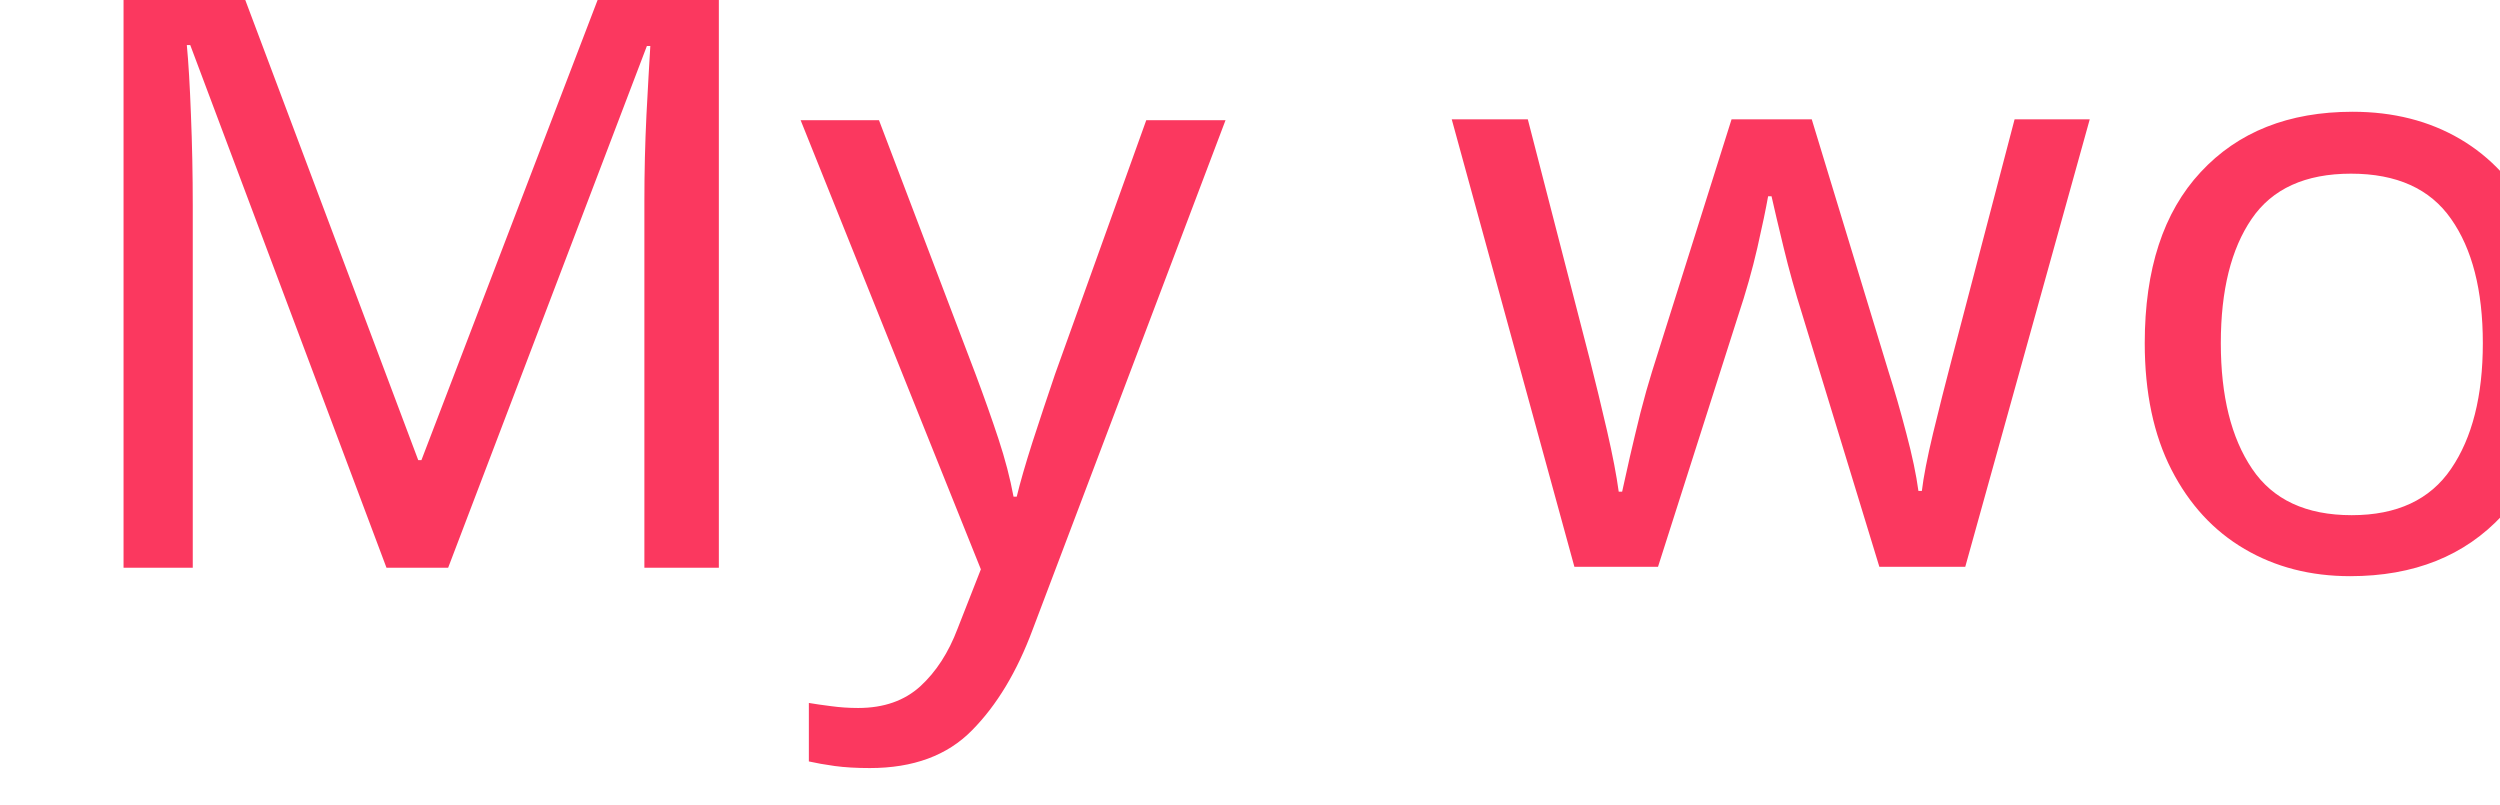
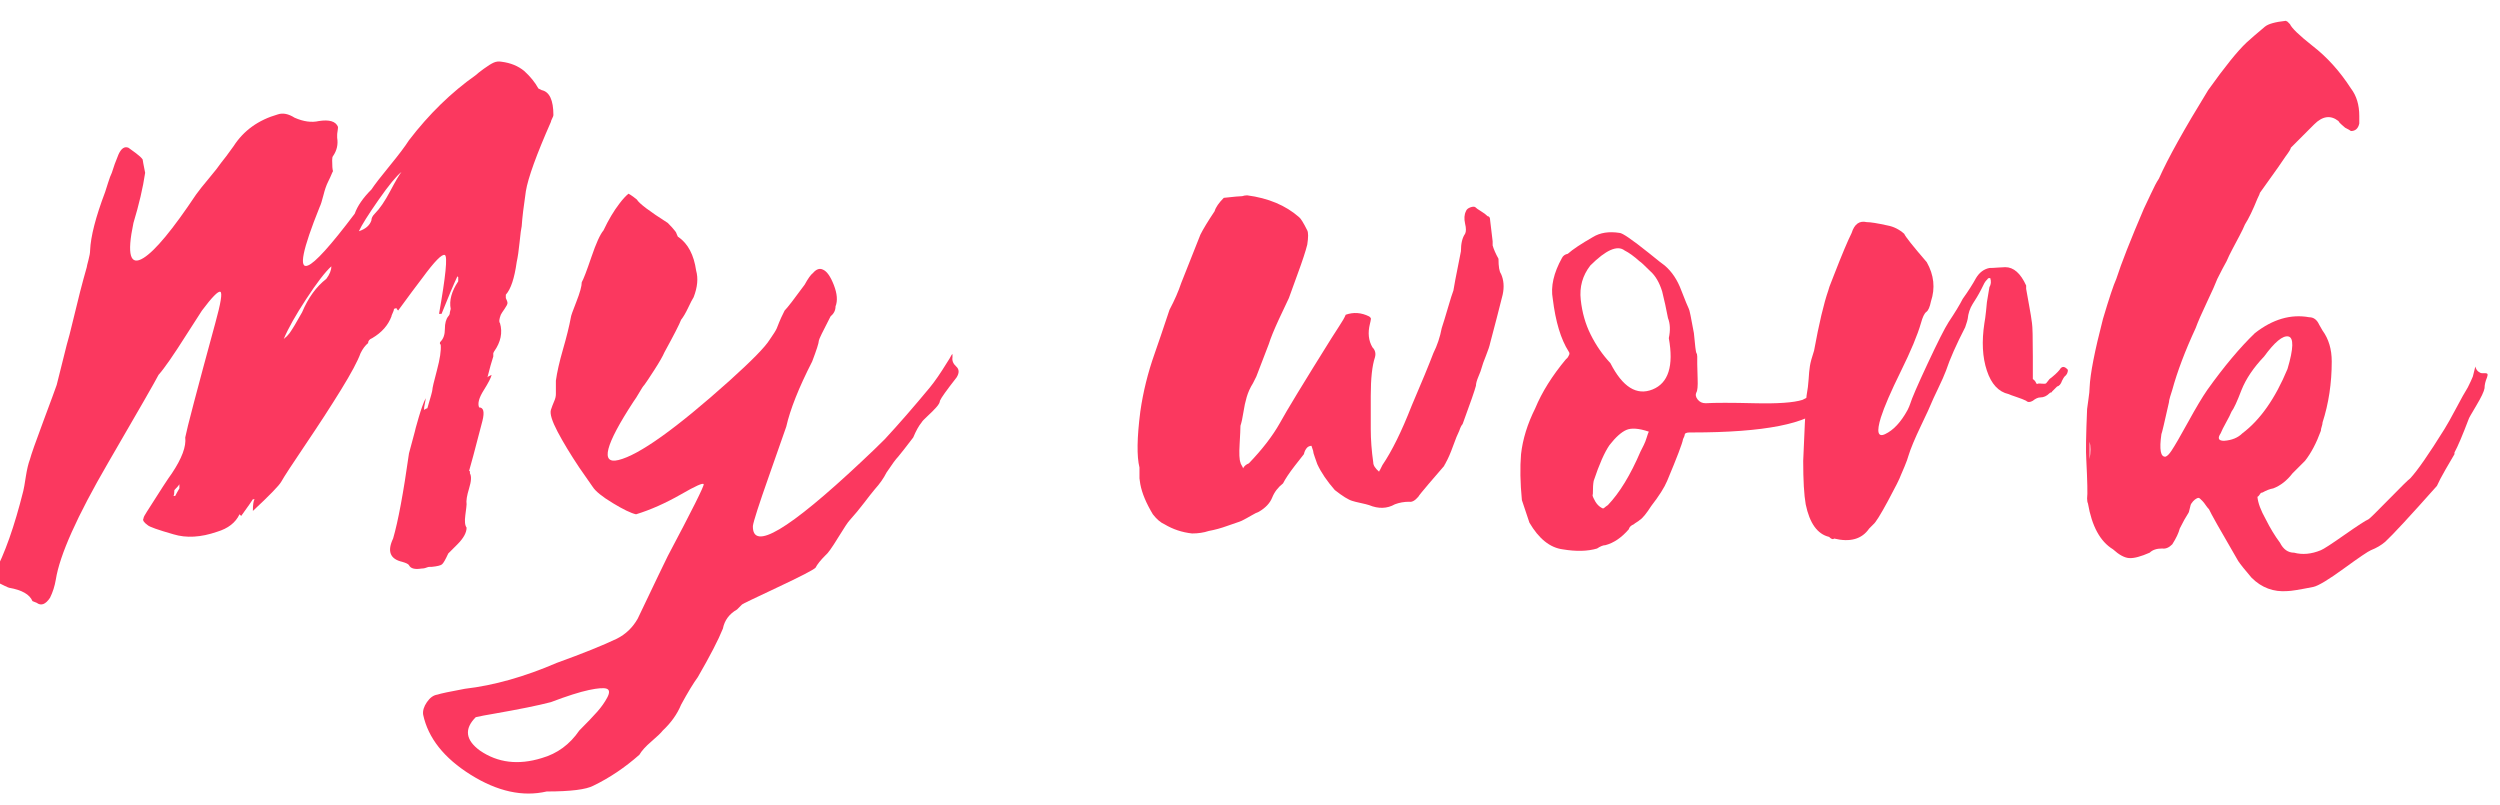
<svg xmlns="http://www.w3.org/2000/svg" version="1.1" id="Layer_1" x="0px" y="0px" width="171px" height="55px" viewBox="0 0 171 55" enable-background="new 0 0 171 55" xml:space="preserve">
-   <text transform="matrix(1 0 0 1 2.9038 38.832)" fill="#fb385f" font-family="'Selima'" font-size="57.107">My work</text>
+   <g enable-background="new    ">
+     <path fill="#FB385F" d="M13.412,13.305c0.19-0.266,0.485-0.637,0.885-1.113c0.399-0.476,0.675-0.828,0.828-1.057   c0.19-0.229,0.476-0.608,0.856-1.142c0.685-1.065,1.693-1.789,3.027-2.17c0.342-0.114,0.723-0.038,1.142,0.228   c0.608,0.268,1.161,0.343,1.656,0.229c0.723-0.114,1.161,0.02,1.313,0.4c0,0.076-0.01,0.171-0.028,0.285   c-0.02,0.114-0.029,0.2-0.029,0.257c0,0.058,0,0.124,0,0.2c0.076,0.457-0.02,0.876-0.285,1.256   c-0.039,0.039-0.057,0.134-0.057,0.286c0,0.381,0.019,0.628,0.057,0.742L22.72,11.82c-0.077,0.191-0.171,0.399-0.286,0.628   s-0.22,0.534-0.314,0.914c-0.096,0.381-0.181,0.647-0.257,0.8c-1.18,2.932-1.447,4.264-0.799,3.997   c0.494-0.19,1.561-1.37,3.198-3.541c0.19-0.532,0.571-1.085,1.143-1.655c0.228-0.343,0.646-0.886,1.256-1.628   c0.608-0.742,1.046-1.322,1.313-1.742c1.371-1.789,2.893-3.273,4.568-4.454c0.076-0.076,0.257-0.219,0.542-0.429   c0.286-0.208,0.514-0.352,0.686-0.428c0.171-0.076,0.352-0.095,0.542-0.058c0.608,0.077,1.123,0.286,1.542,0.629   c0.419,0.381,0.743,0.78,0.971,1.199l0.229,0.114c0.533,0.114,0.799,0.685,0.799,1.713c0,0.038-0.029,0.114-0.086,0.229   c-0.057,0.114-0.085,0.19-0.085,0.229c-0.99,2.247-1.562,3.826-1.713,4.739c-0.152,1.028-0.248,1.828-0.285,2.399   c-0.039,0.152-0.086,0.514-0.143,1.085c-0.057,0.57-0.124,1.027-0.2,1.37c-0.153,1.104-0.4,1.847-0.743,2.228v0.229   c0.076,0.152,0.114,0.267,0.114,0.343s-0.067,0.209-0.2,0.399c-0.134,0.19-0.22,0.324-0.257,0.399   c-0.114,0.306-0.134,0.495-0.057,0.571c0.19,0.647,0.057,1.295-0.4,1.941l-0.057,0.114c0,0.077,0,0.152,0,0.229   c-0.114,0.343-0.248,0.819-0.4,1.428l0.057-0.057c0.076-0.038,0.152-0.076,0.229-0.114c-0.038,0.19-0.219,0.542-0.542,1.056   c-0.324,0.515-0.428,0.905-0.314,1.171c0.304,0,0.38,0.306,0.229,0.914c-0.534,2.056-0.838,3.198-0.914,3.427   c0.038,0,0.057,0.02,0.057,0.057c0,0.038,0,0.077,0,0.114c0.114,0.191,0.095,0.533-0.057,1.028   c-0.152,0.495-0.209,0.856-0.171,1.085c0,0.076-0.029,0.323-0.086,0.742s-0.028,0.705,0.086,0.856c0,0.343-0.21,0.724-0.628,1.143   l-0.628,0.628c-0.191,0.419-0.333,0.666-0.428,0.742c-0.095,0.077-0.333,0.134-0.714,0.172c-0.038,0-0.085,0-0.143,0   s-0.105,0.01-0.143,0.028c-0.039,0.02-0.096,0.037-0.171,0.057c-0.077,0.019-0.153,0.028-0.229,0.028   c-0.457,0.076-0.743,0-0.856-0.228c-0.039-0.076-0.191-0.152-0.457-0.229c-0.838-0.19-1.047-0.723-0.628-1.6   c0.343-1.18,0.704-3.121,1.085-5.824c0.037-0.152,0.171-0.647,0.399-1.485c0-0.037,0.086-0.352,0.257-0.942   c0.171-0.59,0.333-1.037,0.485-1.342c0,0.077-0.02,0.2-0.057,0.371c-0.039,0.172-0.057,0.314-0.057,0.429   c0.114-0.076,0.19-0.114,0.229-0.114c0.228-0.762,0.342-1.18,0.342-1.257c0-0.114,0.104-0.562,0.314-1.342   c0.208-0.78,0.294-1.36,0.257-1.742c-0.077-0.075-0.077-0.151,0-0.229c0.19-0.189,0.286-0.476,0.286-0.856   c0-0.38,0.076-0.665,0.228-0.856c0.076-0.076,0.114-0.171,0.114-0.285l0.057-0.229c-0.114-0.571,0.057-1.199,0.514-1.885v-0.285   l-0.057-0.058c-0.267,0.571-0.628,1.428-1.085,2.57H30.03c0.457-2.589,0.59-3.931,0.4-4.026c-0.191-0.095-0.705,0.429-1.542,1.57   c-0.381,0.495-0.934,1.238-1.656,2.228c-0.077-0.076-0.114-0.133-0.114-0.172l-0.171,0.058c0,0.076-0.038,0.19-0.114,0.343   c-0.038,0.076-0.057,0.134-0.057,0.171c-0.229,0.609-0.667,1.104-1.313,1.485c-0.191,0.076-0.286,0.19-0.286,0.342   c-0.191,0.153-0.362,0.382-0.514,0.686c-0.191,0.534-0.638,1.371-1.342,2.513c-0.705,1.143-1.514,2.39-2.427,3.741   s-1.466,2.198-1.656,2.541c-0.152,0.267-0.799,0.934-1.941,1.999c0-0.419,0.038-0.686,0.114-0.8h-0.114   c-0.039,0.076-0.305,0.457-0.8,1.142l-0.114-0.114c-0.267,0.571-0.781,0.972-1.542,1.199c-1.105,0.382-2.094,0.438-2.97,0.172   c-1.066-0.305-1.656-0.514-1.771-0.628c-0.267-0.19-0.362-0.343-0.285-0.457c0-0.076,0.076-0.229,0.228-0.457   c0.914-1.446,1.485-2.322,1.713-2.627c0.686-1.028,0.99-1.846,0.914-2.456c0.114-0.608,0.8-3.216,2.056-7.823   c0.38-1.37,0.494-2.084,0.343-2.142c-0.153-0.057-0.571,0.371-1.256,1.285c-0.267,0.419-0.61,0.952-1.028,1.599   c-0.914,1.447-1.562,2.38-1.941,2.799c-0.191,0.381-1.342,2.39-3.455,6.024c-2.113,3.636-3.303,6.292-3.569,7.967   c-0.077,0.457-0.209,0.875-0.399,1.256c-0.305,0.457-0.609,0.571-0.914,0.343l-0.285-0.114c-0.19-0.457-0.723-0.762-1.599-0.914   c-0.038,0-0.4-0.171-1.085-0.514c-0.076-0.076-0.057-0.229,0.057-0.457c0.724-1.332,1.39-3.217,1.999-5.653   c0.039-0.151,0.096-0.476,0.171-0.971c0.077-0.494,0.171-0.895,0.286-1.199c0.077-0.305,0.381-1.171,0.914-2.599   s0.837-2.256,0.914-2.484l0.686-2.741c0.114-0.38,0.257-0.932,0.428-1.655s0.333-1.38,0.485-1.971   c0.152-0.59,0.304-1.151,0.457-1.685c0-0.037,0.037-0.2,0.114-0.485c0.076-0.285,0.114-0.504,0.114-0.657   c0.038-0.951,0.38-2.284,1.028-3.997c0.037-0.114,0.104-0.323,0.2-0.628c0.095-0.305,0.18-0.533,0.257-0.686   c0.114-0.38,0.266-0.8,0.457-1.257c0.19-0.418,0.418-0.57,0.685-0.456C8.9,10.184,9.071,10.307,9.3,10.479   c0.229,0.171,0.38,0.313,0.457,0.428c0,0.039,0.057,0.343,0.171,0.914c-0.153,1.028-0.419,2.17-0.8,3.427   c-0.457,2.17-0.229,2.969,0.686,2.398C10.613,17.151,11.813,15.703,13.412,13.305z M11.87,33.921h0.114   c0.076-0.151,0.171-0.323,0.286-0.514v-0.286c-0.039,0.077-0.153,0.21-0.343,0.4C11.927,33.712,11.907,33.845,11.87,33.921z    M19.408,23.185c0.152-0.114,0.286-0.247,0.4-0.399c0.19-0.267,0.476-0.742,0.856-1.428c0.418-0.99,0.971-1.751,1.656-2.284   c0.229-0.305,0.343-0.59,0.343-0.857c-0.419,0.382-0.991,1.124-1.713,2.228C20.226,21.548,19.712,22.462,19.408,23.185z    M24.547,15.817c0.457-0.151,0.743-0.399,0.857-0.742c0-0.151,0.076-0.304,0.228-0.457c0.343-0.342,0.694-0.856,1.057-1.542   c0.361-0.685,0.618-1.122,0.771-1.313c-0.343,0.268-0.866,0.905-1.57,1.913C25.185,14.686,24.737,15.399,24.547,15.817z" />
+     <path fill="#FB385F" d="M60.524,30.037c0.951-1.027,1.979-2.207,3.083-3.54c0.343-0.419,0.723-0.971,1.143-1.656   c0.151-0.229,0.266-0.419,0.342-0.571l0.057-0.057v0.229c-0.038,0.228,0.047,0.438,0.257,0.628c0.208,0.19,0.218,0.438,0.028,0.742   c-0.685,0.876-1.066,1.409-1.142,1.599c0,0.114-0.086,0.268-0.257,0.457c-0.171,0.191-0.372,0.391-0.6,0.6   c-0.229,0.21-0.362,0.353-0.4,0.429c-0.191,0.229-0.381,0.571-0.571,1.027c-0.495,0.648-0.838,1.086-1.028,1.313   c-0.152,0.153-0.419,0.515-0.799,1.086c-0.191,0.381-0.457,0.762-0.8,1.142c-0.191,0.229-0.438,0.543-0.742,0.942   c-0.305,0.399-0.628,0.791-0.971,1.171c-0.114,0.114-0.381,0.514-0.8,1.199c-0.419,0.686-0.705,1.085-0.856,1.199   c-0.343,0.343-0.571,0.628-0.685,0.856c-0.153,0.151-1.019,0.6-2.599,1.342c-1.58,0.742-2.39,1.133-2.427,1.171l-0.342,0.343   c-0.534,0.304-0.857,0.742-0.971,1.313c-0.305,0.761-0.876,1.865-1.713,3.313c-0.305,0.418-0.686,1.046-1.142,1.884   c-0.267,0.647-0.686,1.237-1.256,1.771c-0.114,0.152-0.372,0.4-0.771,0.742c-0.4,0.343-0.676,0.647-0.828,0.914   c-0.991,0.875-2.037,1.579-3.141,2.113c-0.495,0.266-1.562,0.399-3.198,0.399c-1.637,0.38-3.37,0-5.197-1.142   c-1.828-1.143-2.913-2.514-3.255-4.112c-0.037-0.267,0.048-0.552,0.257-0.856c0.209-0.306,0.448-0.477,0.714-0.514   c0.228-0.077,0.856-0.21,1.884-0.4c1.98-0.229,4.074-0.819,6.282-1.771c1.789-0.647,3.16-1.199,4.112-1.655   c0.608-0.306,1.085-0.763,1.428-1.371c1.18-2.476,1.865-3.902,2.056-4.283c1.675-3.159,2.493-4.797,2.456-4.911   c-0.038-0.114-0.552,0.114-1.542,0.686c-1.066,0.609-2.094,1.066-3.084,1.37c-0.343-0.075-0.876-0.332-1.599-0.771   c-0.724-0.438-1.18-0.809-1.371-1.113l-0.914-1.313c-0.609-0.914-1.104-1.732-1.485-2.456c-0.38-0.723-0.533-1.218-0.457-1.484   c0.077-0.229,0.152-0.429,0.228-0.6c0.077-0.172,0.114-0.333,0.114-0.485s0-0.457,0-0.914c0.077-0.571,0.238-1.285,0.485-2.142   c0.248-0.856,0.429-1.589,0.542-2.198c0-0.076,0.124-0.429,0.372-1.057c0.247-0.628,0.371-1.075,0.371-1.342   c0.114-0.19,0.333-0.762,0.657-1.714c0.323-0.951,0.6-1.561,0.828-1.827c0.342-0.723,0.704-1.332,1.085-1.827   c0.229-0.305,0.437-0.533,0.628-0.686c0.076,0.038,0.181,0.105,0.314,0.2c0.133,0.095,0.218,0.162,0.257,0.199   c0.152,0.267,0.856,0.8,2.113,1.6c0.229,0.229,0.4,0.419,0.514,0.57c0.038,0.039,0.076,0.114,0.114,0.229   c0.038,0.114,0.076,0.172,0.114,0.172c0.647,0.457,1.046,1.219,1.199,2.284c0.151,0.533,0.095,1.142-0.171,1.827   c-0.077,0.114-0.2,0.353-0.371,0.714c-0.171,0.362-0.334,0.638-0.485,0.828c-0.114,0.306-0.496,1.048-1.142,2.228   c-0.114,0.267-0.343,0.666-0.686,1.199s-0.571,0.876-0.685,1.027c-0.077,0.077-0.191,0.248-0.343,0.515   c-0.153,0.267-0.286,0.477-0.4,0.628c-1.941,2.97-2.284,4.303-1.028,3.997c1.408-0.343,3.94-2.15,7.595-5.425   c1.522-1.371,2.436-2.303,2.741-2.798c0.266-0.381,0.428-0.638,0.485-0.771c0.057-0.133,0.114-0.275,0.171-0.428   s0.18-0.419,0.371-0.8c0.19-0.19,0.647-0.78,1.371-1.771c0.229-0.419,0.418-0.686,0.571-0.8c0.228-0.266,0.457-0.343,0.685-0.229   c0.266,0.114,0.514,0.467,0.743,1.057c0.228,0.591,0.266,1.076,0.114,1.456c0,0.268-0.114,0.496-0.342,0.686   c-0.534,1.028-0.8,1.58-0.8,1.656c0,0.152-0.152,0.628-0.457,1.428c-0.914,1.79-1.504,3.274-1.771,4.454   c-0.077,0.229-0.467,1.342-1.171,3.341c-0.705,1.999-1.076,3.151-1.113,3.455c-0.039,1.752,2.436,0.285,7.424-4.397   C59.534,31.009,60.067,30.494,60.524,30.037z M32.542,49.055c-0.8,0.799-0.704,1.561,0.285,2.284   c1.219,0.837,2.627,1.008,4.226,0.514c1.066-0.306,1.922-0.934,2.57-1.885c0.533-0.533,0.942-0.962,1.228-1.285   c0.285-0.323,0.514-0.647,0.685-0.971s0.162-0.523-0.028-0.6c-0.191-0.076-0.6-0.048-1.228,0.086   c-0.628,0.133-1.495,0.408-2.598,0.828c-0.875,0.229-2.189,0.494-3.94,0.8C33.284,48.901,32.884,48.978,32.542,49.055z" />
+     <path fill="#FB385F" d="M85.023,32.036c0.076-0.151,0.208-0.266,0.399-0.343c0.913-0.951,1.618-1.864,2.113-2.741   c0.456-0.837,1.636-2.778,3.54-5.824c0.115-0.19,0.286-0.457,0.514-0.8c0.229-0.343,0.381-0.608,0.457-0.8   c0.533-0.189,1.066-0.151,1.6,0.114c0.114,0.077,0.151,0.152,0.114,0.229c0,0.038-0.02,0.134-0.058,0.285   c-0.152,0.61-0.096,1.143,0.172,1.6c0.189,0.19,0.247,0.419,0.172,0.686c-0.191,0.57-0.286,1.447-0.286,2.627v2.284   c0,0.724,0.058,1.484,0.171,2.284c0,0.19,0.133,0.399,0.4,0.628c0-0.037,0.019-0.076,0.057-0.114   c0.076-0.151,0.133-0.266,0.172-0.343c0.646-0.951,1.313-2.303,1.998-4.055c0.686-1.599,1.18-2.798,1.484-3.598   c0.267-0.532,0.457-1.104,0.572-1.713c0.113-0.343,0.256-0.809,0.428-1.399c0.172-0.59,0.295-0.979,0.371-1.171   c0-0.075,0.172-0.971,0.514-2.684c0-0.533,0.096-0.933,0.286-1.199c0.075-0.151,0.075-0.38,0-0.686   c-0.077-0.343-0.058-0.628,0.058-0.856c0.037-0.114,0.133-0.2,0.285-0.257c0.151-0.058,0.266-0.066,0.342-0.028   c0.076,0.076,0.209,0.171,0.4,0.285c0.189,0.114,0.343,0.229,0.457,0.343c0.113,0,0.171,0.096,0.171,0.285   c0.038,0.343,0.095,0.819,0.171,1.428v0.286c0.076,0.267,0.209,0.57,0.4,0.913c0,0.534,0.057,0.876,0.172,1.028   c0.189,0.419,0.229,0.895,0.113,1.428c-0.076,0.305-0.209,0.828-0.399,1.57s-0.343,1.323-0.457,1.741   c-0.038,0.191-0.134,0.477-0.285,0.857c-0.153,0.381-0.248,0.647-0.286,0.799c-0.038,0.153-0.113,0.362-0.229,0.629   c-0.113,0.267-0.171,0.476-0.171,0.628c-0.077,0.305-0.381,1.181-0.913,2.627c-0.077,0.076-0.153,0.229-0.229,0.457   c-0.115,0.229-0.258,0.58-0.429,1.056c-0.171,0.477-0.334,0.849-0.485,1.114l-0.057,0.114c-0.039,0.038-0.058,0.076-0.058,0.114   c-0.267,0.305-0.619,0.714-1.057,1.228c-0.438,0.514-0.677,0.81-0.714,0.885c-0.229,0.268-0.438,0.382-0.628,0.343   c-0.343,0-0.667,0.058-0.972,0.172c-0.533,0.305-1.123,0.323-1.77,0.057c-0.114-0.037-0.305-0.086-0.571-0.143   c-0.267-0.058-0.456-0.104-0.571-0.143c-0.267-0.076-0.666-0.323-1.199-0.742c-0.533-0.609-0.934-1.199-1.199-1.771   c-0.038-0.114-0.096-0.276-0.171-0.485c-0.077-0.209-0.114-0.352-0.114-0.429l-0.114-0.343c-0.038,0-0.086,0.01-0.144,0.028   c-0.057,0.021-0.104,0.049-0.143,0.086c-0.113,0.114-0.19,0.267-0.229,0.457l-0.627,0.8c-0.382,0.495-0.648,0.895-0.801,1.199   c-0.342,0.267-0.59,0.591-0.742,0.971c-0.152,0.381-0.457,0.705-0.913,0.971c-0.114,0.038-0.286,0.124-0.514,0.257   c-0.229,0.134-0.419,0.238-0.571,0.314c-0.039,0.038-0.4,0.171-1.085,0.399c-0.419,0.152-0.838,0.267-1.256,0.343   c-0.342,0.114-0.724,0.171-1.142,0.171c-0.685-0.075-1.313-0.285-1.884-0.628c-0.267-0.114-0.534-0.343-0.8-0.686   c-0.457-0.761-0.742-1.446-0.856-2.056c0-0.037-0.01-0.104-0.029-0.199c-0.02-0.095-0.028-0.162-0.028-0.2v-0.742   c-0.19-0.762-0.171-2.036,0.057-3.826c0.19-1.333,0.514-2.646,0.971-3.94c0.229-0.647,0.571-1.656,1.028-3.027   c0.343-0.646,0.609-1.256,0.8-1.827c0.266-0.686,0.704-1.789,1.313-3.313c0.19-0.38,0.514-0.913,0.971-1.599   c0.076-0.266,0.286-0.571,0.628-0.914c0.685-0.075,1.104-0.114,1.256-0.114c0.114-0.037,0.228-0.057,0.342-0.057   c1.447,0.19,2.627,0.686,3.541,1.484c0.113,0.077,0.305,0.381,0.57,0.914c0.076,0.152,0.076,0.477,0,0.971   c-0.113,0.457-0.333,1.123-0.656,1.999c-0.324,0.876-0.523,1.428-0.6,1.656c-0.114,0.229-0.343,0.714-0.686,1.456   c-0.342,0.742-0.57,1.305-0.686,1.685l-0.856,2.228l-0.229,0.456c-0.191,0.306-0.333,0.62-0.428,0.942   c-0.096,0.324-0.171,0.677-0.229,1.057c-0.057,0.381-0.124,0.686-0.2,0.914c0,0.19-0.02,0.609-0.057,1.256   c-0.039,0.648-0.02,1.066,0.057,1.257c0,0.038,0.028,0.105,0.085,0.199C84.995,31.932,85.023,31.999,85.023,32.036z" />
+     <path fill="#FB385F" d="M107.352,24.213c0-0.076-0.02-0.133-0.057-0.172c-0.533-0.837-0.895-2.036-1.085-3.598   c-0.153-0.837,0.058-1.771,0.628-2.798c0.076-0.152,0.209-0.247,0.4-0.286c0.342-0.304,0.913-0.685,1.713-1.142   c0.494-0.305,1.104-0.4,1.827-0.286c0.19,0,0.856,0.457,1.999,1.371c0.608,0.495,0.971,0.78,1.085,0.856   c0.494,0.419,0.875,0.99,1.142,1.713c0.266,0.686,0.438,1.105,0.514,1.257c0.038,0.038,0.152,0.591,0.344,1.656   c0.075,0.838,0.133,1.295,0.171,1.37c0.038,0.038,0.058,0.096,0.058,0.172c-0.039-0.267-0.039-0.247,0,0.057   c0,0.306,0,0.477,0,0.514c0,0.153,0.008,0.485,0.027,1c0.02,0.514-0.01,0.828-0.085,0.942c-0.077,0.152-0.048,0.313,0.085,0.485   c0.134,0.171,0.314,0.257,0.543,0.257c0.646-0.038,1.761-0.038,3.341,0c1.579,0.038,2.675-0.038,3.284-0.229l0.914-0.457   c0.037-0.037,0.104-0.076,0.199-0.114c0.095-0.037,0.162-0.075,0.199-0.114c0.115,0.152,0.115,0.324,0,0.515   c-0.037,0.076,0,0.181,0.115,0.313c0.113,0.134,0.133,0.238,0.057,0.314c-1.104,1.181-4.111,1.771-9.023,1.771h-0.171   c-0.228,0-0.343,0.057-0.343,0.171c0,0.038-0.038,0.134-0.113,0.285c-0.039,0.268-0.4,1.22-1.086,2.855   c-0.19,0.457-0.553,1.028-1.085,1.714c-0.343,0.533-0.609,0.856-0.8,0.971c-0.038,0.038-0.105,0.085-0.199,0.143   c-0.096,0.057-0.162,0.105-0.2,0.143c-0.19,0.077-0.306,0.191-0.343,0.343c-0.495,0.571-1.027,0.934-1.599,1.085   c-0.153,0-0.343,0.077-0.571,0.229c-0.647,0.191-1.428,0.21-2.342,0.057c-0.875-0.113-1.636-0.723-2.283-1.827l-0.515-1.542   c-0.114-1.18-0.133-2.227-0.058-3.141c0.115-1.028,0.439-2.074,0.972-3.141c0.456-1.104,1.161-2.228,2.112-3.369   C107.199,24.518,107.275,24.403,107.352,24.213z M114.147,23.128c0.114-0.533,0.095-0.99-0.057-1.371   c-0.114-0.608-0.248-1.218-0.399-1.827c-0.191-0.608-0.457-1.065-0.801-1.371c-0.418-0.418-0.666-0.646-0.742-0.685   c-0.381-0.343-0.723-0.59-1.027-0.743c-0.495-0.38-1.275-0.037-2.342,1.028c-0.533,0.686-0.752,1.466-0.656,2.342   c0.094,0.876,0.322,1.676,0.686,2.398c0.361,0.724,0.809,1.37,1.342,1.941c0.837,1.638,1.799,2.237,2.884,1.799   C114.119,26.202,114.49,25.031,114.147,23.128z M110.094,30.438c-0.344,0.495-0.705,1.313-1.086,2.455   c-0.038,0.191-0.057,0.495-0.057,0.914c-0.039,0.038-0.02,0.134,0.057,0.285c0.152,0.343,0.361,0.571,0.629,0.686   c0.037,0,0.075-0.019,0.113-0.057s0.115-0.095,0.229-0.172c0.8-0.837,1.543-2.056,2.228-3.654c0.075-0.152,0.151-0.305,0.229-0.457   c0.075-0.152,0.143-0.323,0.2-0.515c0.057-0.189,0.104-0.322,0.143-0.399c-0.686-0.229-1.199-0.266-1.542-0.114   C110.893,29.562,110.512,29.904,110.094,30.438z" />
+     <path fill="#FB385F" d="M128.652,28.553c-0.305,0.99-0.209,1.37,0.285,1.143c0.571-0.267,1.086-0.818,1.543-1.656   c0.075-0.152,0.133-0.286,0.171-0.4c0.114-0.38,0.514-1.304,1.199-2.77c0.685-1.465,1.161-2.407,1.428-2.826   c0.456-0.686,0.78-1.219,0.971-1.6c0.38-0.532,0.685-1.008,0.913-1.428c0.229-0.38,0.533-0.608,0.914-0.686   c0.152,0,0.343-0.009,0.571-0.028c0.229-0.019,0.399-0.028,0.515-0.028c0.57,0,1.046,0.419,1.427,1.256v0.229   c0.038,0.229,0.104,0.6,0.2,1.114c0.095,0.514,0.162,0.923,0.199,1.228c0.038,0.229,0.058,0.99,0.058,2.284v1.542   c0.114,0.077,0.19,0.171,0.229,0.285l0.058,0.058c0.037-0.038,0.143-0.048,0.313-0.028s0.276,0.01,0.313-0.029   c0.038-0.037,0.076-0.085,0.115-0.143c0.037-0.057,0.076-0.104,0.113-0.143c0.305-0.229,0.533-0.438,0.686-0.628   c0.152-0.267,0.343-0.267,0.571,0c0,0.19-0.077,0.343-0.229,0.457c-0.038,0.038-0.095,0.134-0.171,0.285   c-0.077,0.229-0.191,0.362-0.343,0.399l-0.171,0.172l-0.172,0.171c0,0.038-0.02,0.058-0.057,0.058c-0.039,0-0.077,0.02-0.115,0.057   c-0.19,0.191-0.398,0.286-0.627,0.286c-0.153,0-0.324,0.076-0.515,0.228c-0.19,0.114-0.343,0.114-0.457,0   c-0.152-0.075-0.371-0.161-0.657-0.257c-0.285-0.095-0.466-0.161-0.542-0.199c-0.685-0.152-1.181-0.686-1.484-1.6   c-0.306-0.913-0.362-1.999-0.171-3.255c0.037-0.19,0.075-0.466,0.113-0.828c0.037-0.361,0.058-0.562,0.058-0.6l0.171-1.028   c0.114-0.189,0.133-0.399,0.057-0.628c-0.113,0-0.171,0.02-0.171,0.058c-0.114,0.114-0.19,0.209-0.228,0.285   c-0.077,0.152-0.153,0.306-0.229,0.457c-0.077,0.152-0.172,0.324-0.286,0.514c-0.114,0.191-0.21,0.343-0.286,0.457   c-0.19,0.305-0.305,0.647-0.342,1.028c0,0.038-0.057,0.229-0.172,0.57c-0.609,1.181-1.047,2.171-1.313,2.97   c-0.115,0.306-0.296,0.714-0.543,1.228c-0.248,0.515-0.41,0.867-0.486,1.057c-0.037,0.114-0.266,0.609-0.685,1.485   s-0.705,1.562-0.856,2.056c-0.039,0.152-0.124,0.391-0.258,0.714c-0.133,0.324-0.219,0.523-0.256,0.6   c-0.077,0.229-0.371,0.819-0.886,1.771c-0.514,0.952-0.848,1.484-0.999,1.599l-0.285,0.286c-0.496,0.724-1.295,0.951-2.398,0.685   c-0.078,0.077-0.191,0.039-0.344-0.114c-0.799-0.189-1.332-0.933-1.599-2.227c-0.114-0.647-0.171-1.637-0.171-2.97   c0.076-1.979,0.152-3.464,0.229-4.454c0.076-0.419,0.123-0.8,0.143-1.143c0.019-0.343,0.047-0.637,0.086-0.885   c0.037-0.248,0.133-0.6,0.285-1.057c0.342-1.865,0.666-3.235,0.971-4.112c0.037-0.151,0.104-0.343,0.199-0.57   c0.096-0.229,0.162-0.4,0.201-0.515c0.532-1.37,0.932-2.321,1.199-2.855c0.189-0.608,0.532-0.856,1.027-0.742   c0.266,0,0.742,0.077,1.428,0.229c0.418,0.077,0.799,0.267,1.143,0.571c0.075,0.19,0.59,0.838,1.541,1.941   c0.494,0.876,0.59,1.771,0.285,2.685c-0.076,0.381-0.18,0.619-0.313,0.714s-0.257,0.352-0.371,0.771   c-0.229,0.8-0.685,1.895-1.37,3.283C129.338,26.773,128.881,27.83,128.652,28.553z" />
+     <path fill="#FB385F" d="M154.408,33.978c0.037,0.42,0.229,0.934,0.57,1.542c0.305,0.609,0.629,1.143,0.971,1.6   c0.229,0.456,0.552,0.685,0.971,0.685c0.572,0.153,1.18,0.096,1.828-0.171c0.189-0.076,0.732-0.429,1.627-1.057   s1.438-0.979,1.628-1.057c0.076-0.037,0.543-0.494,1.399-1.37s1.342-1.352,1.456-1.428c0.495-0.533,1.275-1.656,2.341-3.369   c0.191-0.305,0.457-0.78,0.801-1.428c0.342-0.647,0.607-1.123,0.799-1.428c0.152-0.305,0.266-0.552,0.343-0.742l0.171-0.686   c0.038,0.152,0.105,0.267,0.2,0.343s0.181,0.114,0.257,0.114s0.152,0,0.229,0s0.123,0.02,0.143,0.057   c0.02,0.038,0.01,0.114-0.028,0.229c-0.114,0.267-0.171,0.514-0.171,0.742c-0.039,0.229-0.229,0.629-0.571,1.199   c-0.343,0.571-0.515,0.877-0.515,0.914c-0.419,1.104-0.742,1.866-0.971,2.284v0.114c-0.113,0.191-0.313,0.533-0.6,1.028   c-0.285,0.495-0.484,0.876-0.6,1.142c-1.827,2.056-3.008,3.332-3.54,3.826c-0.267,0.229-0.591,0.42-0.972,0.571   c-0.19,0.077-0.809,0.495-1.855,1.256c-1.047,0.762-1.742,1.18-2.084,1.257c-0.953,0.19-1.542,0.285-1.771,0.285   c-0.952,0.076-1.771-0.229-2.456-0.913c-0.457-0.534-0.762-0.914-0.914-1.143c-1.219-2.093-1.884-3.273-1.998-3.54   c-0.076-0.076-0.152-0.172-0.229-0.286s-0.143-0.2-0.199-0.257c-0.058-0.057-0.115-0.114-0.172-0.171   c-0.057-0.058-0.114-0.076-0.172-0.058c-0.057,0.02-0.123,0.058-0.199,0.114c-0.077,0.058-0.152,0.143-0.229,0.257   c-0.039,0.038-0.076,0.152-0.114,0.343c-0.038,0.191-0.077,0.306-0.114,0.343c-0.152,0.229-0.343,0.571-0.571,1.028   c-0.077,0.305-0.248,0.666-0.514,1.085c-0.229,0.229-0.457,0.323-0.686,0.285c-0.381,0-0.667,0.096-0.856,0.285   c-0.609,0.268-1.076,0.392-1.398,0.372c-0.324-0.02-0.695-0.219-1.114-0.601c-0.876-0.532-1.446-1.579-1.714-3.141   c-0.037-0.075-0.057-0.189-0.057-0.343c0.039-0.266,0.02-1.16-0.057-2.684c-0.037-0.494-0.02-1.637,0.057-3.427   c0-0.037,0.029-0.247,0.086-0.628c0.057-0.38,0.086-0.666,0.086-0.856c0.038-0.914,0.342-2.475,0.914-4.683   c0.418-1.408,0.723-2.322,0.913-2.741c0.343-1.065,0.971-2.665,1.884-4.797c0.115-0.229,0.276-0.571,0.486-1.028   c0.209-0.457,0.39-0.8,0.543-1.028c0.607-1.37,1.731-3.388,3.369-6.053c1.142-1.6,2.018-2.685,2.627-3.256   c0.037-0.037,0.209-0.189,0.514-0.456s0.551-0.476,0.742-0.629c0.229-0.189,0.704-0.322,1.428-0.399l0.114,0.057   c0.075,0.077,0.133,0.135,0.171,0.172c0.115,0.267,0.629,0.762,1.542,1.484c0.989,0.763,1.865,1.733,2.627,2.913   c0.38,0.495,0.571,1.123,0.571,1.884v0.515c-0.076,0.343-0.267,0.514-0.571,0.514c-0.038-0.037-0.171-0.114-0.399-0.229   c-0.039-0.037-0.114-0.104-0.229-0.2c-0.114-0.094-0.191-0.18-0.229-0.257c-0.533-0.418-1.085-0.343-1.656,0.229   c-0.152,0.152-0.409,0.41-0.771,0.771c-0.361,0.362-0.637,0.638-0.827,0.828c0,0.076-0.114,0.267-0.343,0.57   c-0.114,0.191-0.705,1.028-1.771,2.513c0,0.039-0.058,0.172-0.171,0.4c-0.306,0.762-0.591,1.352-0.857,1.771   c-0.076,0.19-0.199,0.447-0.371,0.771c-0.171,0.324-0.334,0.628-0.484,0.914c-0.153,0.285-0.286,0.562-0.4,0.828   c-0.152,0.267-0.362,0.666-0.629,1.199c-0.113,0.305-0.352,0.838-0.713,1.599c-0.362,0.762-0.619,1.352-0.771,1.771   c-0.723,1.562-1.256,2.97-1.599,4.226c-0.038,0.114-0.086,0.267-0.144,0.457c-0.057,0.191-0.085,0.324-0.085,0.399   c-0.306,1.371-0.477,2.095-0.515,2.171c-0.152,1.065-0.057,1.58,0.286,1.541c0.114-0.037,0.247-0.171,0.399-0.399   c0.229-0.343,0.609-0.999,1.143-1.97c0.533-0.972,0.971-1.704,1.313-2.199c1.142-1.599,2.228-2.893,3.255-3.883   c1.219-0.951,2.456-1.313,3.713-1.085c0.304,0,0.532,0.171,0.685,0.514c0.038,0.077,0.114,0.21,0.229,0.399   c0.419,0.571,0.628,1.276,0.628,2.113c0,1.484-0.209,2.875-0.628,4.169c0,0.076-0.02,0.171-0.058,0.285s-0.057,0.21-0.057,0.286   c-0.305,0.838-0.666,1.522-1.085,2.056c-0.114,0.114-0.267,0.267-0.457,0.457s-0.323,0.323-0.399,0.399   c-0.381,0.495-0.819,0.838-1.314,1.028c-0.228,0.038-0.476,0.134-0.742,0.285c-0.076,0-0.133,0.038-0.171,0.114   C154.502,33.921,154.445,33.978,154.408,33.978z M142.93,31.408c0.076-0.494,0.076-0.895,0-1.199v0.171V31.408z M154.865,24.384   c-0.725,0.762-1.238,1.523-1.543,2.284c-0.305,0.8-0.533,1.295-0.685,1.485c-0.077,0.19-0.2,0.438-0.372,0.742   c-0.17,0.305-0.295,0.552-0.371,0.742c-0.229,0.343-0.152,0.514,0.229,0.514c0.533-0.037,0.951-0.208,1.257-0.514   c1.218-0.914,2.246-2.379,3.084-4.397c0.419-1.408,0.437-2.15,0.058-2.227C156.14,22.938,155.588,23.395,154.865,24.384z" />
+   </g>
</svg>
